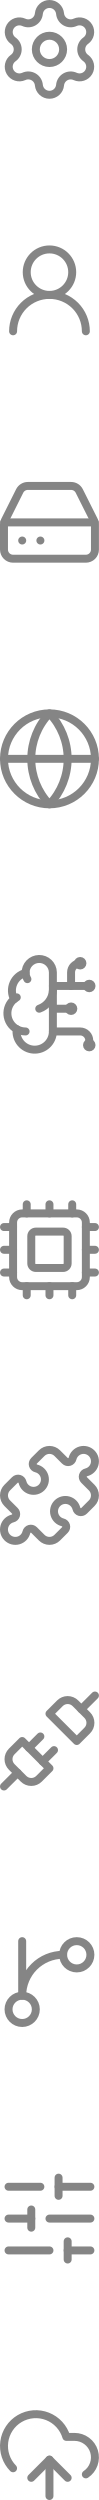
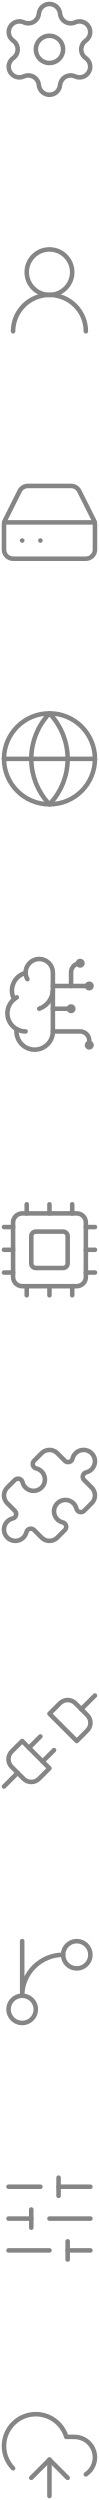
<svg xmlns="http://www.w3.org/2000/svg" preserveAspectRatio="none" overflow="visible" style="display: block;" width="21.752" height="549.649" viewBox="0 0 21.752 549.649" fill="none">
  <g id="Frame 1">
    <g id="icon-settings">
-       <path id="è·¯å¾ 324" d="M8.547 2.994C8.602 2.414 8.871 1.876 9.302 1.484C9.733 1.092 10.294 0.875 10.876 0.875C11.459 0.875 12.02 1.092 12.451 1.484C12.881 1.876 13.151 2.414 13.206 2.994C13.239 3.368 13.362 3.729 13.564 4.046C13.766 4.363 14.042 4.626 14.367 4.814C14.693 5.002 15.059 5.109 15.434 5.125C15.81 5.142 16.184 5.067 16.525 4.909C17.054 4.668 17.654 4.634 18.207 4.811C18.76 4.989 19.228 5.366 19.518 5.869C19.809 6.372 19.902 6.965 19.779 7.533C19.657 8.101 19.327 8.603 18.855 8.942C18.547 9.157 18.296 9.444 18.123 9.778C17.949 10.111 17.859 10.481 17.859 10.857C17.859 11.233 17.949 11.603 18.123 11.937C18.296 12.27 18.547 12.557 18.855 12.773C19.327 13.111 19.657 13.613 19.779 14.181C19.902 14.749 19.809 15.342 19.518 15.845C19.228 16.349 18.76 16.726 18.207 16.903C17.654 17.081 17.054 17.046 16.525 16.806C16.184 16.647 15.81 16.573 15.434 16.589C15.059 16.605 14.693 16.712 14.367 16.9C14.042 17.088 13.766 17.351 13.564 17.668C13.362 17.985 13.239 18.346 13.206 18.721C13.151 19.3 12.881 19.838 12.451 20.23C12.02 20.622 11.459 20.839 10.876 20.839C10.294 20.839 9.733 20.622 9.302 20.23C8.871 19.838 8.602 19.3 8.547 18.721C8.514 18.346 8.391 17.985 8.189 17.668C7.986 17.351 7.711 17.087 7.385 16.899C7.059 16.711 6.693 16.605 6.317 16.588C5.942 16.572 5.568 16.647 5.227 16.806C4.698 17.046 4.098 17.081 3.545 16.903C2.991 16.726 2.524 16.349 2.233 15.845C1.943 15.342 1.849 14.749 1.972 14.181C2.095 13.613 2.424 13.111 2.897 12.773C3.204 12.557 3.456 12.27 3.629 11.937C3.802 11.603 3.893 11.233 3.893 10.857C3.893 10.481 3.802 10.111 3.629 9.778C3.456 9.444 3.204 9.157 2.897 8.942C2.425 8.603 2.096 8.101 1.974 7.534C1.851 6.966 1.944 6.373 2.235 5.87C2.525 5.367 2.992 4.991 3.545 4.813C4.098 4.635 4.697 4.669 5.226 4.909C5.567 5.067 5.941 5.142 6.316 5.125C6.692 5.109 7.058 5.002 7.383 4.814C7.709 4.626 7.984 4.363 8.187 4.046C8.389 3.729 8.512 3.368 8.545 2.994" stroke="#858585" stroke-width="1.75" stroke-linecap="round" stroke-linejoin="round" />
-       <path id="æ¤­å 24" d="M10.876 13.858C12.533 13.858 13.876 12.514 13.876 10.858C13.876 9.201 12.533 7.858 10.876 7.858C9.219 7.858 7.876 9.201 7.876 10.858C7.876 12.514 9.219 13.858 10.876 13.858Z" stroke="#858585" stroke-width="1.75" stroke-linecap="round" stroke-linejoin="round" />
+       <path id="è·¯å¾ 324" d="M8.547 2.994C8.602 2.414 8.871 1.876 9.302 1.484C9.733 1.092 10.294 0.875 10.876 0.875C11.459 0.875 12.02 1.092 12.451 1.484C12.881 1.876 13.151 2.414 13.206 2.994C13.239 3.368 13.362 3.729 13.564 4.046C13.766 4.363 14.042 4.626 14.367 4.814C14.693 5.002 15.059 5.109 15.434 5.125C15.81 5.142 16.184 5.067 16.525 4.909C17.054 4.668 17.654 4.634 18.207 4.811C18.76 4.989 19.228 5.366 19.518 5.869C19.809 6.372 19.902 6.965 19.779 7.533C19.657 8.101 19.327 8.603 18.855 8.942C18.547 9.157 18.296 9.444 18.123 9.778C17.949 10.111 17.859 10.481 17.859 10.857C17.859 11.233 17.949 11.603 18.123 11.937C18.296 12.27 18.547 12.557 18.855 12.773C19.327 13.111 19.657 13.613 19.779 14.181C19.902 14.749 19.809 15.342 19.518 15.845C19.228 16.349 18.76 16.726 18.207 16.903C17.654 17.081 17.054 17.046 16.525 16.806C16.184 16.647 15.81 16.573 15.434 16.589C15.059 16.605 14.693 16.712 14.367 16.9C14.042 17.088 13.766 17.351 13.564 17.668C13.362 17.985 13.239 18.346 13.206 18.721C13.151 19.3 12.881 19.838 12.451 20.23C12.02 20.622 11.459 20.839 10.876 20.839C10.294 20.839 9.733 20.622 9.302 20.23C8.871 19.838 8.602 19.3 8.547 18.721C8.514 18.346 8.391 17.985 8.189 17.668C7.986 17.351 7.711 17.087 7.385 16.899C7.059 16.711 6.693 16.605 6.317 16.588C5.942 16.572 5.568 16.647 5.227 16.806C4.698 17.046 4.098 17.081 3.545 16.903C2.991 16.726 2.524 16.349 2.233 15.845C1.943 15.342 1.849 14.749 1.972 14.181C2.095 13.613 2.424 13.111 2.897 12.773C3.204 12.557 3.456 12.27 3.629 11.937C3.802 11.603 3.893 11.233 3.893 10.857C3.893 10.481 3.802 10.111 3.629 9.778C3.456 9.444 3.204 9.157 2.897 8.942C2.425 8.603 2.096 8.101 1.974 7.534C1.851 6.966 1.944 6.373 2.235 5.87C2.525 5.367 2.992 4.991 3.545 4.813C4.098 4.635 4.697 4.669 5.226 4.909C5.567 5.067 5.941 5.142 6.316 5.125C6.692 5.109 7.058 5.002 7.383 4.814C7.709 4.626 7.984 4.363 8.187 4.046C8.389 3.729 8.512 3.368 8.545 2.994" stroke="#858585" stroke-width="1" stroke-linecap="round" stroke-linejoin="round" />
+       <path id="æ¤­å 24" d="M10.876 13.858C12.533 13.858 13.876 12.514 13.876 10.858C13.876 9.201 12.533 7.858 10.876 7.858C9.219 7.858 7.876 9.201 7.876 10.858C7.876 12.514 9.219 13.858 10.876 13.858Z" stroke="#858585" stroke-width="1" stroke-linecap="round" stroke-linejoin="round" />
    </g>
    <g id="icon-user-round">
-       <path id="æ¤­å 28" d="M10.876 64.839C13.637 64.839 15.876 62.601 15.876 59.839C15.876 57.078 13.637 54.839 10.876 54.839C8.114 54.839 5.876 57.078 5.876 59.839C5.876 62.601 8.114 64.839 10.876 64.839Z" stroke="#858585" stroke-width="1.75" stroke-linecap="round" stroke-linejoin="round" />
-       <path id="è·¯å¾ 332" d="M18.876 72.839C18.876 70.717 18.033 68.683 16.533 67.182C15.032 65.682 12.998 64.839 10.876 64.839C8.754 64.839 6.719 65.682 5.219 67.182C3.719 68.683 2.876 70.717 2.876 72.839" stroke="#858585" stroke-width="1.75" stroke-linecap="round" stroke-linejoin="round" />
+       <path id="æ¤­å 28" d="M10.876 64.839C13.637 64.839 15.876 62.601 15.876 59.839C15.876 57.078 13.637 54.839 10.876 54.839C8.114 54.839 5.876 57.078 5.876 59.839C5.876 62.601 8.114 64.839 10.876 64.839Z" stroke="#858585" stroke-width="1" stroke-linecap="round" stroke-linejoin="round" />
+       <path id="è·¯å¾ 332" d="M18.876 72.839C18.876 70.717 18.033 68.683 16.533 67.182C15.032 65.682 12.998 64.839 10.876 64.839C8.754 64.839 6.719 65.682 5.219 67.182C3.719 68.683 2.876 70.717 2.876 72.839" stroke="#858585" stroke-width="1" stroke-linecap="round" stroke-linejoin="round" />
    </g>
    <g id="icon-hard-drive">
-       <path id="è·¯å¾ 177" d="M8.876 118.839H8.886" stroke="#858585" stroke-width="1.75" stroke-linecap="round" stroke-linejoin="round" />
-       <path id="è·¯å¾ 178" d="M1.088 114.416C0.948 114.695 0.875 115.004 0.876 115.316V120.839C0.876 121.37 1.087 121.878 1.462 122.253C1.837 122.628 2.345 122.839 2.876 122.839H18.876C19.406 122.839 19.915 122.628 20.29 122.253C20.665 121.878 20.876 121.37 20.876 120.839V115.312C20.876 115 20.804 114.691 20.664 114.412L17.426 107.949C17.26 107.616 17.005 107.336 16.689 107.139C16.373 106.943 16.008 106.839 15.636 106.839H6.116C5.744 106.839 5.379 106.943 5.063 107.139C4.747 107.336 4.491 107.616 4.326 107.949L1.088 114.416Z" stroke="#858585" stroke-width="1.75" stroke-linecap="round" stroke-linejoin="round" />
-       <path id="è·¯å¾ 179" d="M20.822 114.852H0.93" stroke="#858585" stroke-width="1.75" stroke-linecap="round" stroke-linejoin="round" />
-       <path id="è·¯å¾ 180" d="M4.876 118.839H4.886" stroke="#858585" stroke-width="1.75" stroke-linecap="round" stroke-linejoin="round" />
+       <path id="è·¯å¾ 177" d="M8.876 118.839H8.886" stroke="#858585" stroke-width="1" stroke-linecap="round" stroke-linejoin="round" />
+       <path id="è·¯å¾ 178" d="M1.088 114.416C0.948 114.695 0.875 115.004 0.876 115.316V120.839C0.876 121.37 1.087 121.878 1.462 122.253C1.837 122.628 2.345 122.839 2.876 122.839H18.876C19.406 122.839 19.915 122.628 20.29 122.253C20.665 121.878 20.876 121.37 20.876 120.839V115.312C20.876 115 20.804 114.691 20.664 114.412L17.426 107.949C17.26 107.616 17.005 107.336 16.689 107.139C16.373 106.943 16.008 106.839 15.636 106.839H6.116C5.744 106.839 5.379 106.943 5.063 107.139C4.747 107.336 4.491 107.616 4.326 107.949L1.088 114.416Z" stroke="#858585" stroke-width="1" stroke-linecap="round" stroke-linejoin="round" />
+       <path id="è·¯å¾ 179" d="M20.822 114.852H0.93" stroke="#858585" stroke-width="1" stroke-linecap="round" stroke-linejoin="round" />
+       <path id="è·¯å¾ 180" d="M4.876 118.839H4.886" stroke="#858585" stroke-width="1" stroke-linecap="round" stroke-linejoin="round" />
    </g>
    <g id="icon-globe">
-       <path id="æ¤­å 9" d="M10.876 176.839C16.399 176.839 20.876 172.362 20.876 166.839C20.876 161.316 16.399 156.839 10.876 156.839C5.353 156.839 0.876 161.316 0.876 166.839C0.876 172.362 5.353 176.839 10.876 176.839Z" stroke="#858585" stroke-width="1.75" stroke-linecap="round" stroke-linejoin="round" />
-       <path id="è·¯å¾ 99" d="M6.876 166.839C6.876 163.116 8.308 159.535 10.876 156.839C13.444 159.535 14.876 163.116 14.876 166.839C14.876 170.562 13.444 174.143 10.876 176.839C8.308 174.143 6.876 170.562 6.876 166.839Z" stroke="#858585" stroke-width="1.75" stroke-linecap="round" stroke-linejoin="round" />
-       <path id="è·¯å¾ 100" d="M0.876 166.839H20.876" stroke="#858585" stroke-width="1.75" stroke-linecap="round" stroke-linejoin="round" />
+       <path id="æ¤­å 9" d="M10.876 176.839C16.399 176.839 20.876 172.362 20.876 166.839C20.876 161.316 16.399 156.839 10.876 156.839C5.353 156.839 0.876 161.316 0.876 166.839C0.876 172.362 5.353 176.839 10.876 176.839Z" stroke="#858585" stroke-width="1" stroke-linecap="round" stroke-linejoin="round" />
+       <path id="è·¯å¾ 99" d="M6.876 166.839C6.876 163.116 8.308 159.535 10.876 156.839C13.444 159.535 14.876 163.116 14.876 166.839C14.876 170.562 13.444 174.143 10.876 176.839C8.308 174.143 6.876 170.562 6.876 166.839Z" stroke="#858585" stroke-width="1" stroke-linecap="round" stroke-linejoin="round" />
+       <path id="è·¯å¾ 100" d="M0.876 166.839H20.876" stroke="#858585" stroke-width="1" stroke-linecap="round" stroke-linejoin="round" />
    </g>
    <g id="icon-brain-circuit">
-       <path id="è·¯å¾ 396" d="M11.626 213.777C11.618 213.383 11.532 212.995 11.374 212.634C11.216 212.273 10.988 211.947 10.703 211.674C10.419 211.401 10.084 211.187 9.717 211.044C9.349 210.901 8.958 210.832 8.564 210.84C8.17 210.848 7.781 210.934 7.42 211.092C7.06 211.25 6.734 211.478 6.461 211.763C6.188 212.047 5.974 212.382 5.831 212.749C5.688 213.117 5.618 213.508 5.626 213.902C5.038 214.054 4.492 214.337 4.03 214.731C3.567 215.124 3.2 215.618 2.957 216.175C2.714 216.731 2.601 217.336 2.626 217.943C2.651 218.55 2.815 219.143 3.103 219.677C2.597 220.088 2.2 220.617 1.945 221.216C1.69 221.816 1.585 222.469 1.64 223.118C1.694 223.768 1.907 224.394 2.259 224.942C2.611 225.491 3.092 225.945 3.659 226.265C3.589 226.808 3.631 227.359 3.782 227.884C3.934 228.41 4.191 228.899 4.539 229.321C4.887 229.743 5.317 230.09 5.804 230.339C6.291 230.588 6.824 230.735 7.37 230.77C7.916 230.805 8.463 230.728 8.978 230.543C9.492 230.358 9.964 230.07 10.363 229.695C10.762 229.321 11.08 228.869 11.297 228.367C11.514 227.865 11.626 227.324 11.626 226.777V213.777Z" stroke="#858585" stroke-width="1.75" stroke-linecap="round" stroke-linejoin="round" />
-       <path id="è·¯å¾ 397" d="M8.626 221.777C9.466 221.482 10.199 220.944 10.733 220.232C11.267 219.52 11.578 218.666 11.626 217.777" stroke="#858585" stroke-width="1.75" stroke-linecap="round" stroke-linejoin="round" />
-       <path id="è·¯å¾ 398" d="M5.626 213.902C5.647 214.386 5.784 214.858 6.026 215.277" stroke="#858585" stroke-width="1.75" stroke-linecap="round" stroke-linejoin="round" />
-       <path id="è·¯å¾ 399" d="M3.103 219.677C3.286 219.527 3.482 219.393 3.688 219.277" stroke="#858585" stroke-width="1.75" stroke-linecap="round" stroke-linejoin="round" />
-       <path id="è·¯å¾ 400" d="M5.626 226.777C4.937 226.778 4.26 226.6 3.659 226.261" stroke="#858585" stroke-width="1.75" stroke-linecap="round" stroke-linejoin="round" />
-       <path id="è·¯å¾ 401" d="M11.626 221.777H15.626" stroke="#858585" stroke-width="1.75" stroke-linecap="round" stroke-linejoin="round" />
-       <path id="è·¯å¾ 402" d="M11.626 226.777H17.626C18.157 226.777 18.665 226.988 19.041 227.363C19.416 227.738 19.626 228.247 19.626 228.777V229.777" stroke="#858585" stroke-width="1.75" stroke-linecap="round" stroke-linejoin="round" />
-       <path id="è·¯å¾ 403" d="M11.626 216.777H19.626" stroke="#858585" stroke-width="1.75" stroke-linecap="round" stroke-linejoin="round" />
-       <path id="è·¯å¾ 404" d="M15.626 216.777V213.777C15.626 213.247 15.837 212.738 16.212 212.363C16.587 211.988 17.096 211.777 17.626 211.777" stroke="#858585" stroke-width="1.75" stroke-linecap="round" stroke-linejoin="round" />
-       <path id="æ¤­å 42" d="M15.626 222.277C15.902 222.277 16.126 222.053 16.126 221.777C16.126 221.501 15.902 221.277 15.626 221.277C15.35 221.277 15.126 221.501 15.126 221.777C15.126 222.053 15.35 222.277 15.626 222.277Z" stroke="#858585" stroke-width="1.75" stroke-linecap="round" stroke-linejoin="round" />
-       <path id="æ¤­å 43" d="M17.626 212.277C17.902 212.277 18.126 212.053 18.126 211.777C18.126 211.501 17.902 211.277 17.626 211.277C17.35 211.277 17.126 211.501 17.126 211.777C17.126 212.053 17.35 212.277 17.626 212.277Z" stroke="#858585" stroke-width="1.75" stroke-linecap="round" stroke-linejoin="round" />
-       <path id="æ¤­å 44" d="M19.626 230.277C19.902 230.277 20.126 230.053 20.126 229.777C20.126 229.501 19.902 229.277 19.626 229.277C19.35 229.277 19.126 229.501 19.126 229.777C19.126 230.053 19.35 230.277 19.626 230.277Z" stroke="#858585" stroke-width="1.75" stroke-linecap="round" stroke-linejoin="round" />
-       <path id="æ¤­å 45" d="M19.626 217.277C19.902 217.277 20.126 217.053 20.126 216.777C20.126 216.501 19.902 216.277 19.626 216.277C19.35 216.277 19.126 216.501 19.126 216.777C19.126 217.053 19.35 217.277 19.626 217.277Z" stroke="#858585" stroke-width="1.75" stroke-linecap="round" stroke-linejoin="round" />
+       <path id="è·¯å¾ 396" d="M11.626 213.777C11.618 213.383 11.532 212.995 11.374 212.634C11.216 212.273 10.988 211.947 10.703 211.674C10.419 211.401 10.084 211.187 9.717 211.044C9.349 210.901 8.958 210.832 8.564 210.84C8.17 210.848 7.781 210.934 7.42 211.092C7.06 211.25 6.734 211.478 6.461 211.763C6.188 212.047 5.974 212.382 5.831 212.749C5.688 213.117 5.618 213.508 5.626 213.902C5.038 214.054 4.492 214.337 4.03 214.731C3.567 215.124 3.2 215.618 2.957 216.175C2.714 216.731 2.601 217.336 2.626 217.943C2.651 218.55 2.815 219.143 3.103 219.677C2.597 220.088 2.2 220.617 1.945 221.216C1.69 221.816 1.585 222.469 1.64 223.118C1.694 223.768 1.907 224.394 2.259 224.942C2.611 225.491 3.092 225.945 3.659 226.265C3.589 226.808 3.631 227.359 3.782 227.884C3.934 228.41 4.191 228.899 4.539 229.321C4.887 229.743 5.317 230.09 5.804 230.339C6.291 230.588 6.824 230.735 7.37 230.77C7.916 230.805 8.463 230.728 8.978 230.543C9.492 230.358 9.964 230.07 10.363 229.695C10.762 229.321 11.08 228.869 11.297 228.367C11.514 227.865 11.626 227.324 11.626 226.777V213.777Z" stroke="#858585" stroke-width="1" stroke-linecap="round" stroke-linejoin="round" />
+       <path id="è·¯å¾ 397" d="M8.626 221.777C9.466 221.482 10.199 220.944 10.733 220.232C11.267 219.52 11.578 218.666 11.626 217.777" stroke="#858585" stroke-width="1" stroke-linecap="round" stroke-linejoin="round" />
+       <path id="è·¯å¾ 398" d="M5.626 213.902C5.647 214.386 5.784 214.858 6.026 215.277" stroke="#858585" stroke-width="1" stroke-linecap="round" stroke-linejoin="round" />
+       <path id="è·¯å¾ 399" d="M3.103 219.677C3.286 219.527 3.482 219.393 3.688 219.277" stroke="#858585" stroke-width="1" stroke-linecap="round" stroke-linejoin="round" />
+       <path id="è·¯å¾ 400" d="M5.626 226.777C4.937 226.778 4.26 226.6 3.659 226.261" stroke="#858585" stroke-width="1" stroke-linecap="round" stroke-linejoin="round" />
+       <path id="è·¯å¾ 401" d="M11.626 221.777H15.626" stroke="#858585" stroke-width="1" stroke-linecap="round" stroke-linejoin="round" />
+       <path id="è·¯å¾ 402" d="M11.626 226.777H17.626C18.157 226.777 18.665 226.988 19.041 227.363C19.416 227.738 19.626 228.247 19.626 228.777V229.777" stroke="#858585" stroke-width="1" stroke-linecap="round" stroke-linejoin="round" />
+       <path id="è·¯å¾ 403" d="M11.626 216.777H19.626" stroke="#858585" stroke-width="1" stroke-linecap="round" stroke-linejoin="round" />
+       <path id="è·¯å¾ 404" d="M15.626 216.777V213.777C15.626 213.247 15.837 212.738 16.212 212.363C16.587 211.988 17.096 211.777 17.626 211.777" stroke="#858585" stroke-width="1" stroke-linecap="round" stroke-linejoin="round" />
+       <path id="æ¤­å 42" d="M15.626 222.277C15.902 222.277 16.126 222.053 16.126 221.777C16.126 221.501 15.902 221.277 15.626 221.277C15.35 221.277 15.126 221.501 15.126 221.777C15.126 222.053 15.35 222.277 15.626 222.277Z" stroke="#858585" stroke-width="1" stroke-linecap="round" stroke-linejoin="round" />
+       <path id="æ¤­å 43" d="M17.626 212.277C17.902 212.277 18.126 212.053 18.126 211.777C18.126 211.501 17.902 211.277 17.626 211.277C17.35 211.277 17.126 211.501 17.126 211.777C17.126 212.053 17.35 212.277 17.626 212.277Z" stroke="#858585" stroke-width="1" stroke-linecap="round" stroke-linejoin="round" />
+       <path id="æ¤­å 44" d="M19.626 230.277C19.902 230.277 20.126 230.053 20.126 229.777C20.126 229.501 19.902 229.277 19.626 229.277C19.35 229.277 19.126 229.501 19.126 229.777C19.126 230.053 19.35 230.277 19.626 230.277Z" stroke="#858585" stroke-width="1" stroke-linecap="round" stroke-linejoin="round" />
+       <path id="æ¤­å 45" d="M19.626 217.277C19.902 217.277 20.126 217.053 20.126 216.777C20.126 216.501 19.902 216.277 19.626 216.277C19.35 216.277 19.126 216.501 19.126 216.777C19.126 217.053 19.35 217.277 19.626 217.277Z" stroke="#858585" stroke-width="1" stroke-linecap="round" stroke-linejoin="round" />
    </g>
    <g id="icon-cpu">
-       <path id="è·¯å¾ 384" d="M10.876 282.778V284.778" stroke="#858585" stroke-width="1.75" stroke-linecap="round" stroke-linejoin="round" />
-       <path id="è·¯å¾ 385" d="M10.876 264.778V266.778" stroke="#858585" stroke-width="1.75" stroke-linecap="round" stroke-linejoin="round" />
-       <path id="è·¯å¾ 386" d="M15.876 282.778V284.778" stroke="#858585" stroke-width="1.75" stroke-linecap="round" stroke-linejoin="round" />
-       <path id="è·¯å¾ 387" d="M15.876 264.778V266.778" stroke="#858585" stroke-width="1.75" stroke-linecap="round" stroke-linejoin="round" />
-       <path id="è·¯å¾ 388" d="M0.876 274.778H2.876" stroke="#858585" stroke-width="1.75" stroke-linecap="round" stroke-linejoin="round" />
-       <path id="è·¯å¾ 389" d="M0.876 279.778H2.876" stroke="#858585" stroke-width="1.75" stroke-linecap="round" stroke-linejoin="round" />
-       <path id="è·¯å¾ 390" d="M0.876 269.778H2.876" stroke="#858585" stroke-width="1.75" stroke-linecap="round" stroke-linejoin="round" />
-       <path id="è·¯å¾ 391" d="M18.876 274.778H20.876" stroke="#858585" stroke-width="1.75" stroke-linecap="round" stroke-linejoin="round" />
-       <path id="è·¯å¾ 392" d="M18.876 279.778H20.876" stroke="#858585" stroke-width="1.75" stroke-linecap="round" stroke-linejoin="round" />
-       <path id="è·¯å¾ 393" d="M18.876 269.778H20.876" stroke="#858585" stroke-width="1.75" stroke-linecap="round" stroke-linejoin="round" />
-       <path id="è·¯å¾ 394" d="M5.876 282.778V284.778" stroke="#858585" stroke-width="1.75" stroke-linecap="round" stroke-linejoin="round" />
-       <path id="è·¯å¾ 395" d="M5.876 264.778V266.778" stroke="#858585" stroke-width="1.75" stroke-linecap="round" stroke-linejoin="round" />
-       <path id="ç©å½¢ 53" d="M16.876 266.778H4.876C3.771 266.778 2.876 267.673 2.876 268.778V280.778C2.876 281.883 3.771 282.778 4.876 282.778H16.876C17.98 282.778 18.876 281.883 18.876 280.778V268.778C18.876 267.673 17.98 266.778 16.876 266.778Z" stroke="#858585" stroke-width="1.75" stroke-linecap="round" stroke-linejoin="round" />
-       <path id="ç©å½¢ 54" d="M13.876 270.778H7.876C7.324 270.778 6.876 271.226 6.876 271.778V277.778C6.876 278.33 7.324 278.778 7.876 278.778H13.876C14.428 278.778 14.876 278.33 14.876 277.778V271.778C14.876 271.226 14.428 270.778 13.876 270.778Z" stroke="#858585" stroke-width="1.75" stroke-linecap="round" stroke-linejoin="round" />
+       <path id="è·¯å¾ 384" d="M10.876 282.778V284.778" stroke="#858585" stroke-width="1" stroke-linecap="round" stroke-linejoin="round" />
+       <path id="è·¯å¾ 385" d="M10.876 264.778V266.778" stroke="#858585" stroke-width="1" stroke-linecap="round" stroke-linejoin="round" />
+       <path id="è·¯å¾ 386" d="M15.876 282.778V284.778" stroke="#858585" stroke-width="1" stroke-linecap="round" stroke-linejoin="round" />
+       <path id="è·¯å¾ 387" d="M15.876 264.778V266.778" stroke="#858585" stroke-width="1" stroke-linecap="round" stroke-linejoin="round" />
+       <path id="è·¯å¾ 388" d="M0.876 274.778H2.876" stroke="#858585" stroke-width="1" stroke-linecap="round" stroke-linejoin="round" />
+       <path id="è·¯å¾ 389" d="M0.876 279.778H2.876" stroke="#858585" stroke-width="1" stroke-linecap="round" stroke-linejoin="round" />
+       <path id="è·¯å¾ 390" d="M0.876 269.778H2.876" stroke="#858585" stroke-width="1" stroke-linecap="round" stroke-linejoin="round" />
+       <path id="è·¯å¾ 391" d="M18.876 274.778H20.876" stroke="#858585" stroke-width="1" stroke-linecap="round" stroke-linejoin="round" />
+       <path id="è·¯å¾ 392" d="M18.876 279.778H20.876" stroke="#858585" stroke-width="1" stroke-linecap="round" stroke-linejoin="round" />
+       <path id="è·¯å¾ 393" d="M18.876 269.778H20.876" stroke="#858585" stroke-width="1" stroke-linecap="round" stroke-linejoin="round" />
+       <path id="è·¯å¾ 394" d="M5.876 282.778V284.778" stroke="#858585" stroke-width="1" stroke-linecap="round" stroke-linejoin="round" />
+       <path id="è·¯å¾ 395" d="M5.876 264.778V266.778" stroke="#858585" stroke-width="1" stroke-linecap="round" stroke-linejoin="round" />
+       <path id="ç©å½¢ 53" d="M16.876 266.778H4.876C3.771 266.778 2.876 267.673 2.876 268.778V280.778C2.876 281.883 3.771 282.778 4.876 282.778H16.876C17.98 282.778 18.876 281.883 18.876 280.778V268.778C18.876 267.673 17.98 266.778 16.876 266.778Z" stroke="#858585" stroke-width="1" stroke-linecap="round" stroke-linejoin="round" />
+       <path id="ç©å½¢ 54" d="M13.876 270.778H7.876C7.324 270.778 6.876 271.226 6.876 271.778V277.778C6.876 278.33 7.324 278.778 7.876 278.778H13.876C14.428 278.778 14.876 278.33 14.876 277.778V271.778C14.876 271.226 14.428 270.778 13.876 270.778Z" stroke="#858585" stroke-width="1" stroke-linecap="round" stroke-linejoin="round" />
    </g>
-     <path id="è·¯å¾ 108" d="M14.266 321.168C14.392 321.294 14.549 321.384 14.721 321.429C14.893 321.474 15.074 321.472 15.245 321.424C15.416 321.376 15.571 321.282 15.694 321.154C15.818 321.026 15.904 320.867 15.946 320.694C16.05 320.262 16.267 319.865 16.575 319.545C16.883 319.225 17.271 318.992 17.698 318.872C18.126 318.751 18.578 318.747 19.008 318.859C19.438 318.971 19.831 319.196 20.145 319.511C20.459 319.825 20.684 320.217 20.796 320.647C20.908 321.077 20.903 321.529 20.783 321.957C20.662 322.385 20.43 322.773 20.109 323.081C19.789 323.388 19.392 323.605 18.96 323.709C18.787 323.751 18.628 323.837 18.5 323.961C18.372 324.084 18.279 324.239 18.23 324.41C18.182 324.581 18.18 324.762 18.225 324.934C18.27 325.106 18.36 325.263 18.486 325.389L20.169 327.071C20.393 327.295 20.571 327.561 20.692 327.854C20.814 328.147 20.876 328.461 20.876 328.778C20.876 329.095 20.814 329.409 20.692 329.702C20.571 329.995 20.393 330.261 20.169 330.485L18.486 332.168C18.36 332.294 18.203 332.384 18.031 332.429C17.859 332.474 17.678 332.472 17.507 332.424C17.336 332.376 17.18 332.282 17.057 332.154C16.934 332.026 16.847 331.867 16.806 331.694C16.702 331.262 16.485 330.865 16.177 330.545C15.869 330.225 15.481 329.992 15.053 329.872C14.626 329.751 14.173 329.747 13.743 329.859C13.313 329.971 12.921 330.196 12.607 330.511C12.293 330.825 12.068 331.217 11.956 331.647C11.844 332.077 11.848 332.529 11.969 332.957C12.09 333.385 12.322 333.773 12.643 334.081C12.963 334.388 13.36 334.605 13.792 334.709C13.965 334.751 14.124 334.837 14.252 334.961C14.38 335.084 14.473 335.239 14.521 335.41C14.57 335.581 14.572 335.762 14.527 335.934C14.482 336.106 14.392 336.263 14.266 336.389L12.583 338.071C12.359 338.295 12.093 338.473 11.8 338.594C11.507 338.716 11.193 338.778 10.876 338.778C10.559 338.778 10.245 338.716 9.952 338.594C9.659 338.473 9.393 338.295 9.169 338.071L7.486 336.388C7.36 336.262 7.203 336.172 7.031 336.127C6.859 336.082 6.678 336.084 6.507 336.132C6.336 336.181 6.18 336.274 6.057 336.402C5.934 336.53 5.847 336.689 5.806 336.862C5.702 337.294 5.485 337.691 5.177 338.011C4.869 338.331 4.481 338.564 4.053 338.684C3.626 338.805 3.173 338.809 2.743 338.697C2.313 338.585 1.921 338.36 1.607 338.046C1.293 337.731 1.068 337.339 0.956 336.909C0.844 336.479 0.848 336.027 0.969 335.599C1.09 335.171 1.322 334.784 1.643 334.476C1.963 334.168 2.36 333.951 2.792 333.847C2.965 333.806 3.124 333.719 3.252 333.596C3.38 333.473 3.473 333.317 3.522 333.146C3.57 332.975 3.572 332.794 3.527 332.622C3.482 332.45 3.392 332.293 3.266 332.167L1.583 330.485C1.359 330.261 1.181 329.995 1.06 329.702C0.938 329.409 0.876 329.095 0.876 328.778C0.876 328.461 0.938 328.147 1.06 327.854C1.181 327.561 1.359 327.295 1.583 327.071L3.266 325.388C3.392 325.262 3.549 325.172 3.721 325.127C3.893 325.082 4.074 325.084 4.245 325.132C4.416 325.181 4.571 325.274 4.694 325.402C4.818 325.53 4.904 325.689 4.946 325.862C5.05 326.294 5.267 326.691 5.575 327.011C5.883 327.331 6.271 327.564 6.698 327.684C7.126 327.805 7.578 327.809 8.008 327.697C8.438 327.585 8.831 327.36 9.145 327.046C9.459 326.731 9.684 326.339 9.796 325.909C9.908 325.479 9.903 325.027 9.783 324.599C9.662 324.171 9.429 323.784 9.109 323.476C8.789 323.168 8.392 322.951 7.96 322.847C7.787 322.806 7.628 322.719 7.5 322.596C7.372 322.473 7.278 322.317 7.23 322.146C7.182 321.975 7.18 321.794 7.225 321.622C7.27 321.45 7.36 321.293 7.486 321.167L9.169 319.485C9.393 319.261 9.659 319.083 9.952 318.962C10.245 318.84 10.559 318.778 10.876 318.778C11.193 318.778 11.507 318.84 11.8 318.962C12.093 319.083 12.359 319.261 12.583 319.485L14.266 321.168Z" stroke="#858585" stroke-width="1.75" stroke-linecap="round" stroke-linejoin="round" />
+     <path id="è·¯å¾ 108" d="M14.266 321.168C14.392 321.294 14.549 321.384 14.721 321.429C14.893 321.474 15.074 321.472 15.245 321.424C15.416 321.376 15.571 321.282 15.694 321.154C15.818 321.026 15.904 320.867 15.946 320.694C16.05 320.262 16.267 319.865 16.575 319.545C16.883 319.225 17.271 318.992 17.698 318.872C18.126 318.751 18.578 318.747 19.008 318.859C19.438 318.971 19.831 319.196 20.145 319.511C20.459 319.825 20.684 320.217 20.796 320.647C20.908 321.077 20.903 321.529 20.783 321.957C20.662 322.385 20.43 322.773 20.109 323.081C19.789 323.388 19.392 323.605 18.96 323.709C18.787 323.751 18.628 323.837 18.5 323.961C18.372 324.084 18.279 324.239 18.23 324.41C18.182 324.581 18.18 324.762 18.225 324.934C18.27 325.106 18.36 325.263 18.486 325.389L20.169 327.071C20.393 327.295 20.571 327.561 20.692 327.854C20.814 328.147 20.876 328.461 20.876 328.778C20.876 329.095 20.814 329.409 20.692 329.702C20.571 329.995 20.393 330.261 20.169 330.485L18.486 332.168C18.36 332.294 18.203 332.384 18.031 332.429C17.859 332.474 17.678 332.472 17.507 332.424C17.336 332.376 17.18 332.282 17.057 332.154C16.934 332.026 16.847 331.867 16.806 331.694C16.702 331.262 16.485 330.865 16.177 330.545C15.869 330.225 15.481 329.992 15.053 329.872C14.626 329.751 14.173 329.747 13.743 329.859C13.313 329.971 12.921 330.196 12.607 330.511C12.293 330.825 12.068 331.217 11.956 331.647C11.844 332.077 11.848 332.529 11.969 332.957C12.09 333.385 12.322 333.773 12.643 334.081C12.963 334.388 13.36 334.605 13.792 334.709C13.965 334.751 14.124 334.837 14.252 334.961C14.38 335.084 14.473 335.239 14.521 335.41C14.57 335.581 14.572 335.762 14.527 335.934C14.482 336.106 14.392 336.263 14.266 336.389L12.583 338.071C12.359 338.295 12.093 338.473 11.8 338.594C11.507 338.716 11.193 338.778 10.876 338.778C10.559 338.778 10.245 338.716 9.952 338.594C9.659 338.473 9.393 338.295 9.169 338.071L7.486 336.388C7.36 336.262 7.203 336.172 7.031 336.127C6.859 336.082 6.678 336.084 6.507 336.132C6.336 336.181 6.18 336.274 6.057 336.402C5.934 336.53 5.847 336.689 5.806 336.862C5.702 337.294 5.485 337.691 5.177 338.011C4.869 338.331 4.481 338.564 4.053 338.684C3.626 338.805 3.173 338.809 2.743 338.697C2.313 338.585 1.921 338.36 1.607 338.046C1.293 337.731 1.068 337.339 0.956 336.909C0.844 336.479 0.848 336.027 0.969 335.599C1.09 335.171 1.322 334.784 1.643 334.476C1.963 334.168 2.36 333.951 2.792 333.847C2.965 333.806 3.124 333.719 3.252 333.596C3.38 333.473 3.473 333.317 3.522 333.146C3.57 332.975 3.572 332.794 3.527 332.622C3.482 332.45 3.392 332.293 3.266 332.167L1.583 330.485C1.359 330.261 1.181 329.995 1.06 329.702C0.938 329.409 0.876 329.095 0.876 328.778C0.876 328.461 0.938 328.147 1.06 327.854C1.181 327.561 1.359 327.295 1.583 327.071L3.266 325.388C3.392 325.262 3.549 325.172 3.721 325.127C3.893 325.082 4.074 325.084 4.245 325.132C4.416 325.181 4.571 325.274 4.694 325.402C4.818 325.53 4.904 325.689 4.946 325.862C5.05 326.294 5.267 326.691 5.575 327.011C5.883 327.331 6.271 327.564 6.698 327.684C7.126 327.805 7.578 327.809 8.008 327.697C8.438 327.585 8.831 327.36 9.145 327.046C9.459 326.731 9.684 326.339 9.796 325.909C9.908 325.479 9.903 325.027 9.783 324.599C9.662 324.171 9.429 323.784 9.109 323.476C8.789 323.168 8.392 322.951 7.96 322.847C7.787 322.806 7.628 322.719 7.5 322.596C7.372 322.473 7.278 322.317 7.23 322.146C7.182 321.975 7.18 321.794 7.225 321.622C7.27 321.45 7.36 321.293 7.486 321.167L9.169 319.485C9.393 319.261 9.659 319.083 9.952 318.962C10.245 318.84 10.559 318.778 10.876 318.778C11.193 318.778 11.507 318.84 11.8 318.962C12.093 319.083 12.359 319.261 12.583 319.485L14.266 321.168Z" stroke="#858585" stroke-width="1" stroke-linecap="round" stroke-linejoin="round" />
    <g id="icon-unplug">
-       <path id="è·¯å¾ 102" d="M17.876 375.778L20.876 372.778" stroke="#858585" stroke-width="1.75" stroke-linecap="round" stroke-linejoin="round" />
-       <path id="è·¯å¾ 103" d="M0.876 392.778L3.876 389.778" stroke="#858585" stroke-width="1.75" stroke-linecap="round" stroke-linejoin="round" />
-       <path id="è·¯å¾ 104" d="M5.176 391.078C5.399 391.302 5.664 391.479 5.955 391.601C6.247 391.722 6.56 391.784 6.876 391.784C7.192 391.784 7.504 391.722 7.796 391.601C8.088 391.479 8.353 391.302 8.576 391.078L10.876 388.778L4.876 382.778L2.576 385.078C2.352 385.301 2.175 385.566 2.053 385.858C1.932 386.15 1.87 386.462 1.87 386.778C1.87 387.094 1.932 387.407 2.053 387.699C2.175 387.99 2.352 388.255 2.576 388.478L5.176 391.078Z" stroke="#858585" stroke-width="1.75" stroke-linecap="round" stroke-linejoin="round" />
-       <path id="è·¯å¾ 105" d="M6.376 384.278L8.876 381.778" stroke="#858585" stroke-width="1.75" stroke-linecap="round" stroke-linejoin="round" />
-       <path id="è·¯å¾ 106" d="M9.376 387.278L11.876 384.778" stroke="#858585" stroke-width="1.75" stroke-linecap="round" stroke-linejoin="round" />
-       <path id="è·¯å¾ 107" d="M10.876 376.778L16.876 382.778L19.176 380.478C19.4 380.255 19.577 379.99 19.698 379.699C19.819 379.407 19.882 379.094 19.882 378.778C19.882 378.462 19.819 378.15 19.698 377.858C19.577 377.566 19.4 377.301 19.176 377.078L16.576 374.478C16.353 374.254 16.088 374.077 15.796 373.956C15.505 373.835 15.192 373.772 14.876 373.772C14.56 373.772 14.247 373.835 13.956 373.956C13.664 374.077 13.399 374.254 13.176 374.478L10.876 376.778Z" stroke="#858585" stroke-width="1.75" stroke-linecap="round" stroke-linejoin="round" />
+       <path id="è·¯å¾ 102" d="M17.876 375.778L20.876 372.778" stroke="#858585" stroke-width="1" stroke-linecap="round" stroke-linejoin="round" />
+       <path id="è·¯å¾ 103" d="M0.876 392.778L3.876 389.778" stroke="#858585" stroke-width="1" stroke-linecap="round" stroke-linejoin="round" />
+       <path id="è·¯å¾ 104" d="M5.176 391.078C5.399 391.302 5.664 391.479 5.955 391.601C6.247 391.722 6.56 391.784 6.876 391.784C7.192 391.784 7.504 391.722 7.796 391.601C8.088 391.479 8.353 391.302 8.576 391.078L10.876 388.778L4.876 382.778L2.576 385.078C2.352 385.301 2.175 385.566 2.053 385.858C1.932 386.15 1.87 386.462 1.87 386.778C1.87 387.094 1.932 387.407 2.053 387.699C2.175 387.99 2.352 388.255 2.576 388.478L5.176 391.078Z" stroke="#858585" stroke-width="1" stroke-linecap="round" stroke-linejoin="round" />
+       <path id="è·¯å¾ 105" d="M6.376 384.278L8.876 381.778" stroke="#858585" stroke-width="1" stroke-linecap="round" stroke-linejoin="round" />
+       <path id="è·¯å¾ 106" d="M9.376 387.278L11.876 384.778" stroke="#858585" stroke-width="1" stroke-linecap="round" stroke-linejoin="round" />
+       <path id="è·¯å¾ 107" d="M10.876 376.778L16.876 382.778L19.176 380.478C19.4 380.255 19.577 379.99 19.698 379.699C19.819 379.407 19.882 379.094 19.882 378.778C19.882 378.462 19.819 378.15 19.698 377.858C19.577 377.566 19.4 377.301 19.176 377.078L16.576 374.478C16.353 374.254 16.088 374.077 15.796 373.956C15.505 373.835 15.192 373.772 14.876 373.772C14.56 373.772 14.247 373.835 13.956 373.956C13.664 374.077 13.399 374.254 13.176 374.478L10.876 376.778Z" stroke="#858585" stroke-width="1" stroke-linecap="round" stroke-linejoin="round" />
    </g>
    <g id="icon-git-branch">
-       <path id="è·¯å¾ 379" d="M13.876 429.778C11.489 429.778 9.2 430.726 7.512 432.414C5.824 434.102 4.876 436.391 4.876 438.778V426.778" stroke="#858585" stroke-width="1.75" stroke-linecap="round" stroke-linejoin="round" />
-       <path id="æ¤­å 40" d="M16.876 432.778C18.533 432.778 19.876 431.435 19.876 429.778C19.876 428.121 18.533 426.778 16.876 426.778C15.219 426.778 13.876 428.121 13.876 429.778C13.876 431.435 15.219 432.778 16.876 432.778Z" stroke="#858585" stroke-width="1.75" stroke-linecap="round" stroke-linejoin="round" />
-       <path id="æ¤­å 41" d="M4.876 444.778C6.533 444.778 7.876 443.435 7.876 441.778C7.876 440.121 6.533 438.778 4.876 438.778C3.219 438.778 1.876 440.121 1.876 441.778C1.876 443.435 3.219 444.778 4.876 444.778Z" stroke="#858585" stroke-width="1.75" stroke-linecap="round" stroke-linejoin="round" />
+       <path id="è·¯å¾ 379" d="M13.876 429.778C11.489 429.778 9.2 430.726 7.512 432.414C5.824 434.102 4.876 436.391 4.876 438.778V426.778" stroke="#858585" stroke-width="1" stroke-linecap="round" stroke-linejoin="round" />
+       <path id="æ¤­å 40" d="M16.876 432.778C18.533 432.778 19.876 431.435 19.876 429.778C19.876 428.121 18.533 426.778 16.876 426.778C15.219 426.778 13.876 428.121 13.876 429.778C13.876 431.435 15.219 432.778 16.876 432.778Z" stroke="#858585" stroke-width="1" stroke-linecap="round" stroke-linejoin="round" />
+       <path id="æ¤­å 41" d="M4.876 444.778C6.533 444.778 7.876 443.435 7.876 441.778C7.876 440.121 6.533 438.778 4.876 438.778C3.219 438.778 1.876 440.121 1.876 441.778C1.876 443.435 3.219 444.778 4.876 444.778Z" stroke="#858585" stroke-width="1" stroke-linecap="round" stroke-linejoin="round" />
    </g>
    <g id="icon-sliders-horizontal">
-       <path id="è·¯å¾ 309" d="M8.876 480.778H1.876" stroke="#858585" stroke-width="1.75" stroke-linecap="round" stroke-linejoin="round" />
-       <path id="è·¯å¾ 310" d="M10.876 494.778H1.876" stroke="#858585" stroke-width="1.75" stroke-linecap="round" stroke-linejoin="round" />
-       <path id="è·¯å¾ 311" d="M12.876 478.778V482.778" stroke="#858585" stroke-width="1.75" stroke-linecap="round" stroke-linejoin="round" />
-       <path id="è·¯å¾ 312" d="M14.876 492.778V496.778" stroke="#858585" stroke-width="1.75" stroke-linecap="round" stroke-linejoin="round" />
-       <path id="è·¯å¾ 313" d="M19.876 487.778H10.876" stroke="#858585" stroke-width="1.75" stroke-linecap="round" stroke-linejoin="round" />
-       <path id="è·¯å¾ 314" d="M19.876 494.778H14.876" stroke="#858585" stroke-width="1.75" stroke-linecap="round" stroke-linejoin="round" />
-       <path id="è·¯å¾ 315" d="M19.876 480.778H12.876" stroke="#858585" stroke-width="1.75" stroke-linecap="round" stroke-linejoin="round" />
-       <path id="è·¯å¾ 316" d="M6.876 485.778V489.778" stroke="#858585" stroke-width="1.75" stroke-linecap="round" stroke-linejoin="round" />
-       <path id="è·¯å¾ 317" d="M6.876 487.778H1.876" stroke="#858585" stroke-width="1.75" stroke-linecap="round" stroke-linejoin="round" />
+       <path id="è·¯å¾ 309" d="M8.876 480.778H1.876" stroke="#858585" stroke-width="1" stroke-linecap="round" stroke-linejoin="round" />
+       <path id="è·¯å¾ 310" d="M10.876 494.778H1.876" stroke="#858585" stroke-width="1" stroke-linecap="round" stroke-linejoin="round" />
+       <path id="è·¯å¾ 311" d="M12.876 478.778V482.778" stroke="#858585" stroke-width="1" stroke-linecap="round" stroke-linejoin="round" />
+       <path id="è·¯å¾ 312" d="M14.876 492.778V496.778" stroke="#858585" stroke-width="1" stroke-linecap="round" stroke-linejoin="round" />
+       <path id="è·¯å¾ 313" d="M19.876 487.778H10.876" stroke="#858585" stroke-width="1" stroke-linecap="round" stroke-linejoin="round" />
+       <path id="è·¯å¾ 314" d="M19.876 494.778H14.876" stroke="#858585" stroke-width="1" stroke-linecap="round" stroke-linejoin="round" />
+       <path id="è·¯å¾ 315" d="M19.876 480.778H12.876" stroke="#858585" stroke-width="1" stroke-linecap="round" stroke-linejoin="round" />
+       <path id="è·¯å¾ 316" d="M6.876 485.778V489.778" stroke="#858585" stroke-width="1" stroke-linecap="round" stroke-linejoin="round" />
+       <path id="è·¯å¾ 317" d="M6.876 487.778H1.876" stroke="#858585" stroke-width="1" stroke-linecap="round" stroke-linejoin="round" />
    </g>
    <g id="icon-cloud-upload">
-       <path id="è·¯å¾ 84" d="M10.874 540.774V548.774" stroke="#858585" stroke-width="1.75" stroke-linecap="round" stroke-linejoin="round" />
-       <path id="è·¯å¾ 85" d="M2.874 542.674C2.131 541.915 1.571 540.997 1.235 539.989C0.9 538.981 0.798 537.911 0.938 536.858C1.078 535.805 1.455 534.798 2.042 533.912C2.628 533.027 3.408 532.286 4.323 531.747C5.239 531.208 6.264 530.884 7.323 530.8C8.382 530.716 9.446 530.874 10.434 531.262C11.423 531.65 12.31 532.258 13.029 533.04C13.748 533.821 14.28 534.756 14.584 535.774H16.374C17.34 535.774 18.28 536.084 19.055 536.66C19.831 537.235 20.401 538.044 20.681 538.968C20.961 539.892 20.937 540.881 20.611 541.79C20.286 542.7 19.677 543.48 18.874 544.016" stroke="#858585" stroke-width="1.75" stroke-linecap="round" stroke-linejoin="round" />
-       <path id="è·¯å¾ 86" d="M6.874 544.774L10.874 540.774L14.874 544.774" stroke="#858585" stroke-width="1.75" stroke-linecap="round" stroke-linejoin="round" />
+       <path id="è·¯å¾ 84" d="M10.874 540.774V548.774" stroke="#858585" stroke-width="1" stroke-linecap="round" stroke-linejoin="round" />
+       <path id="è·¯å¾ 85" d="M2.874 542.674C2.131 541.915 1.571 540.997 1.235 539.989C0.9 538.981 0.798 537.911 0.938 536.858C1.078 535.805 1.455 534.798 2.042 533.912C2.628 533.027 3.408 532.286 4.323 531.747C5.239 531.208 6.264 530.884 7.323 530.8C8.382 530.716 9.446 530.874 10.434 531.262C11.423 531.65 12.31 532.258 13.029 533.04C13.748 533.821 14.28 534.756 14.584 535.774H16.374C17.34 535.774 18.28 536.084 19.055 536.66C19.831 537.235 20.401 538.044 20.681 538.968C20.961 539.892 20.937 540.881 20.611 541.79C20.286 542.7 19.677 543.48 18.874 544.016" stroke="#858585" stroke-width="1" stroke-linecap="round" stroke-linejoin="round" />
+       <path id="è·¯å¾ 86" d="M6.874 544.774L10.874 540.774L14.874 544.774" stroke="#858585" stroke-width="1" stroke-linecap="round" stroke-linejoin="round" />
    </g>
  </g>
</svg>
